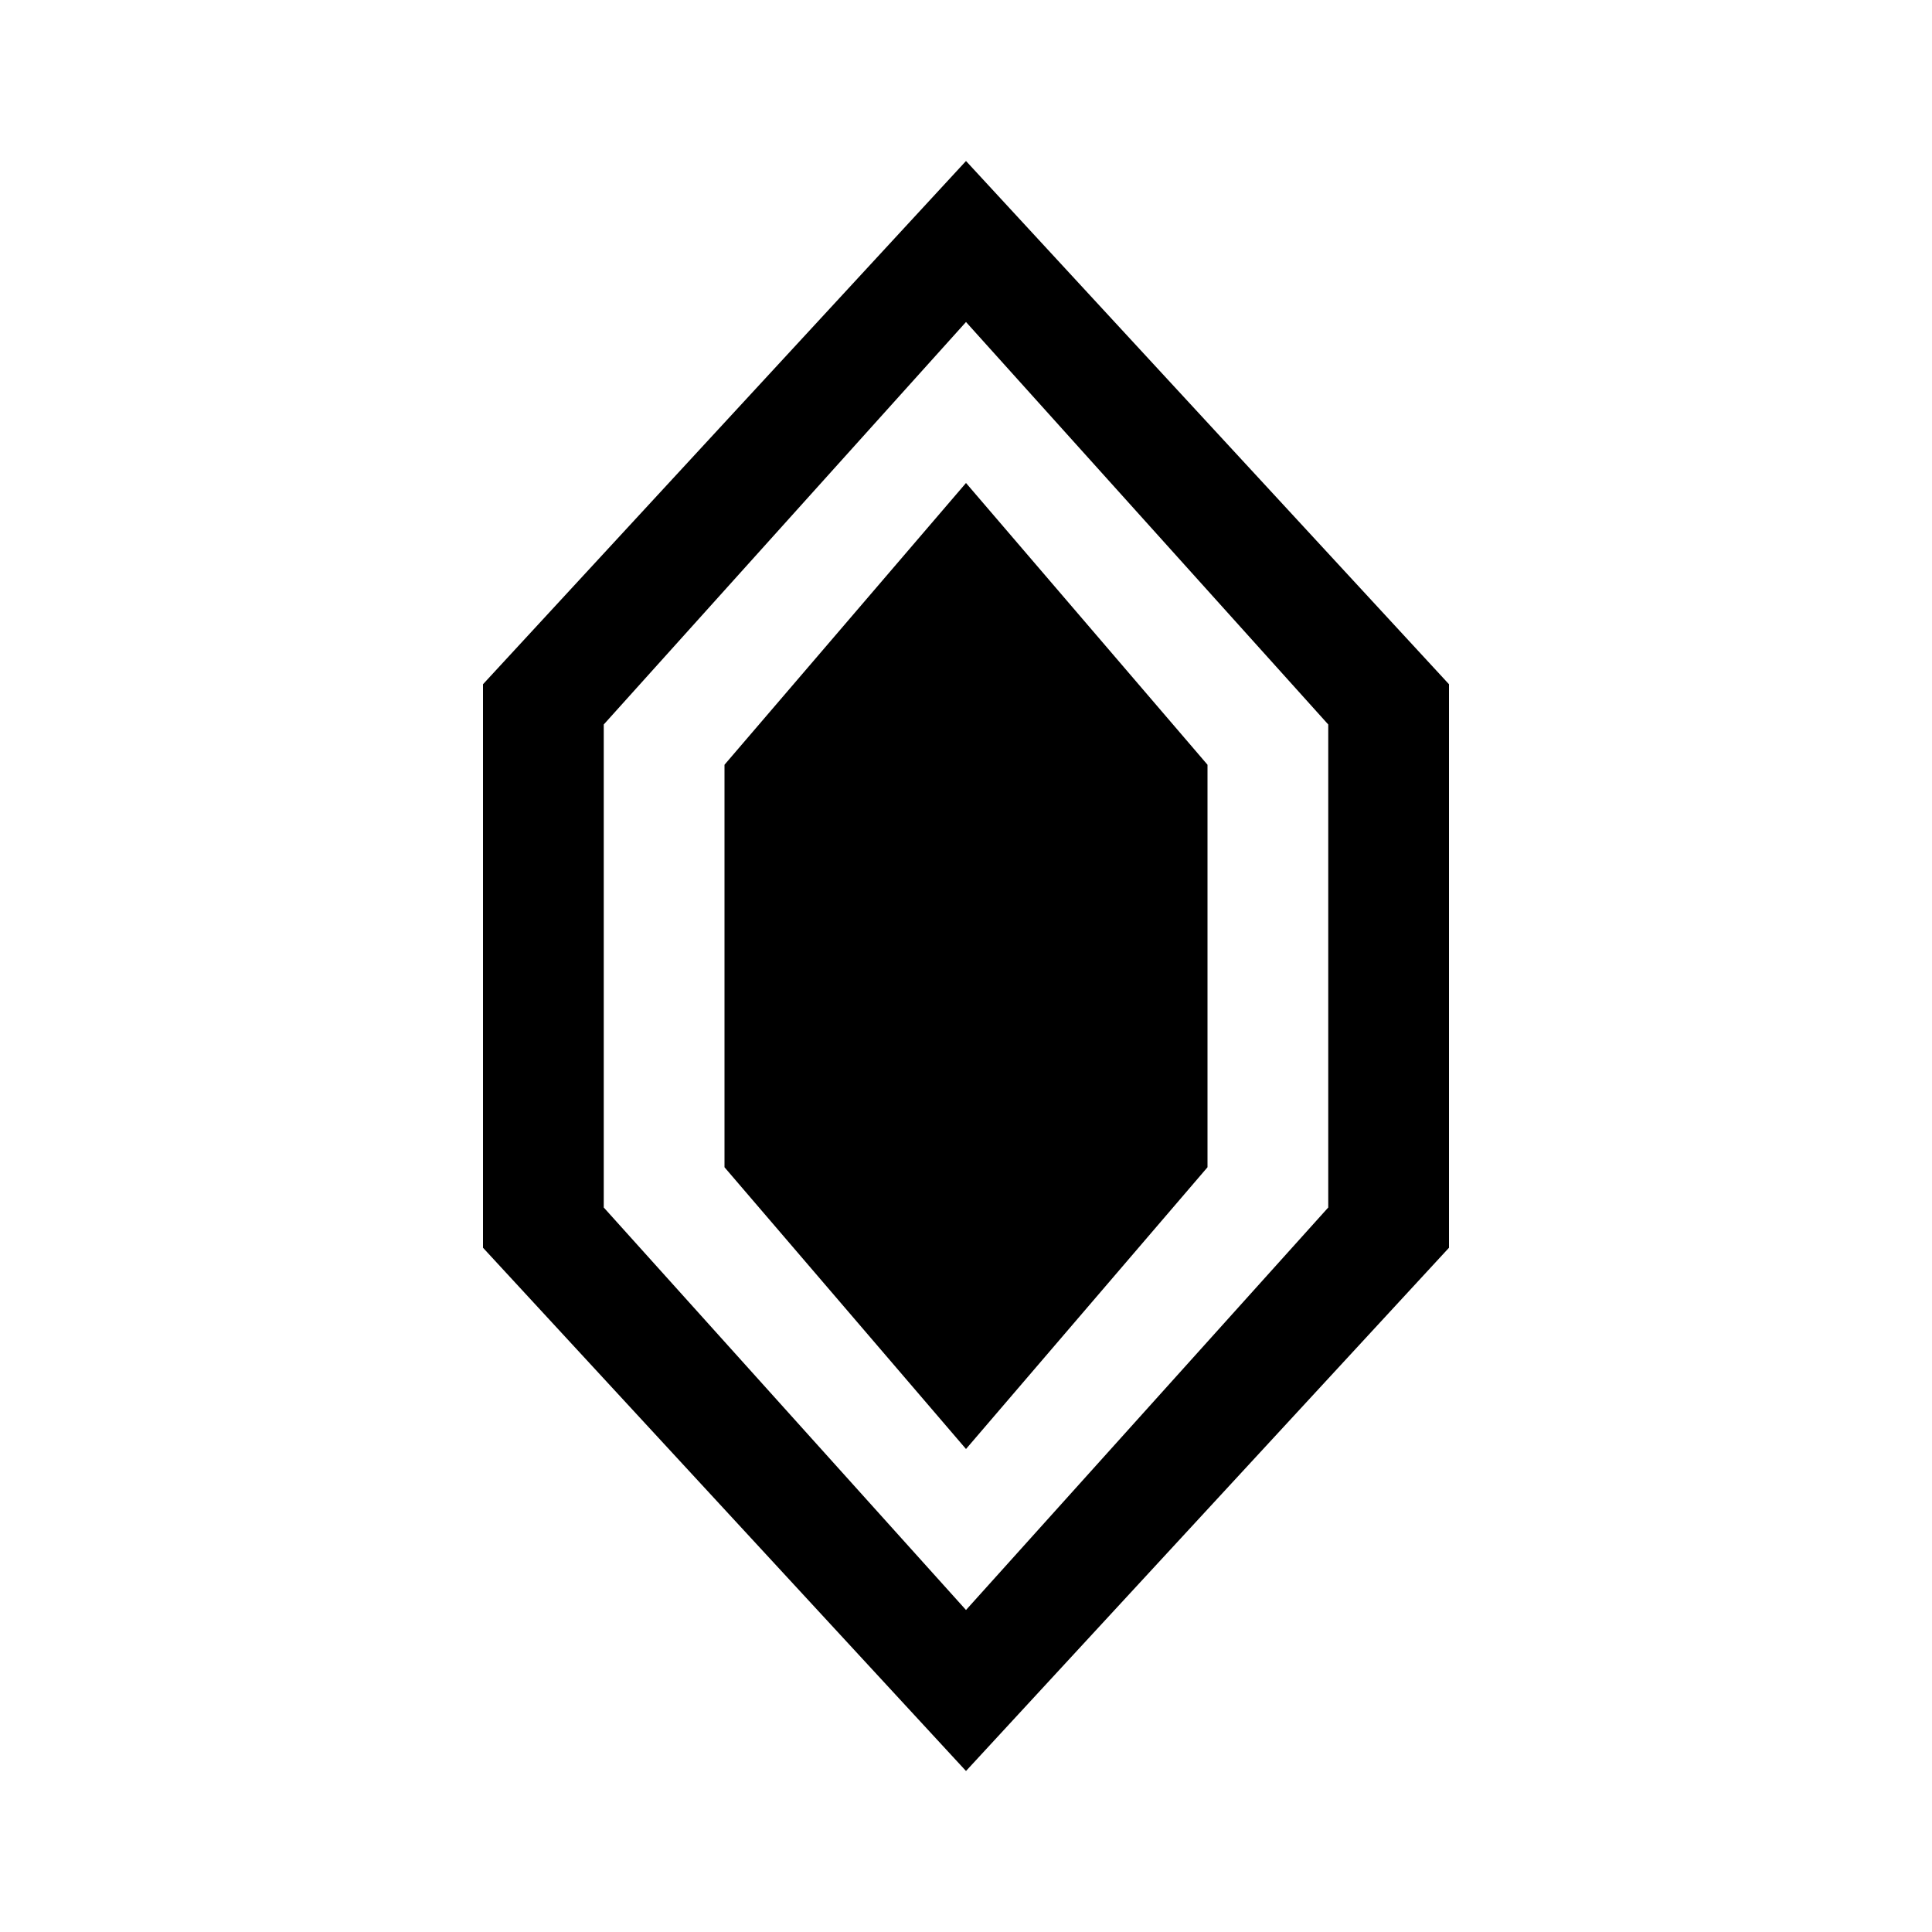
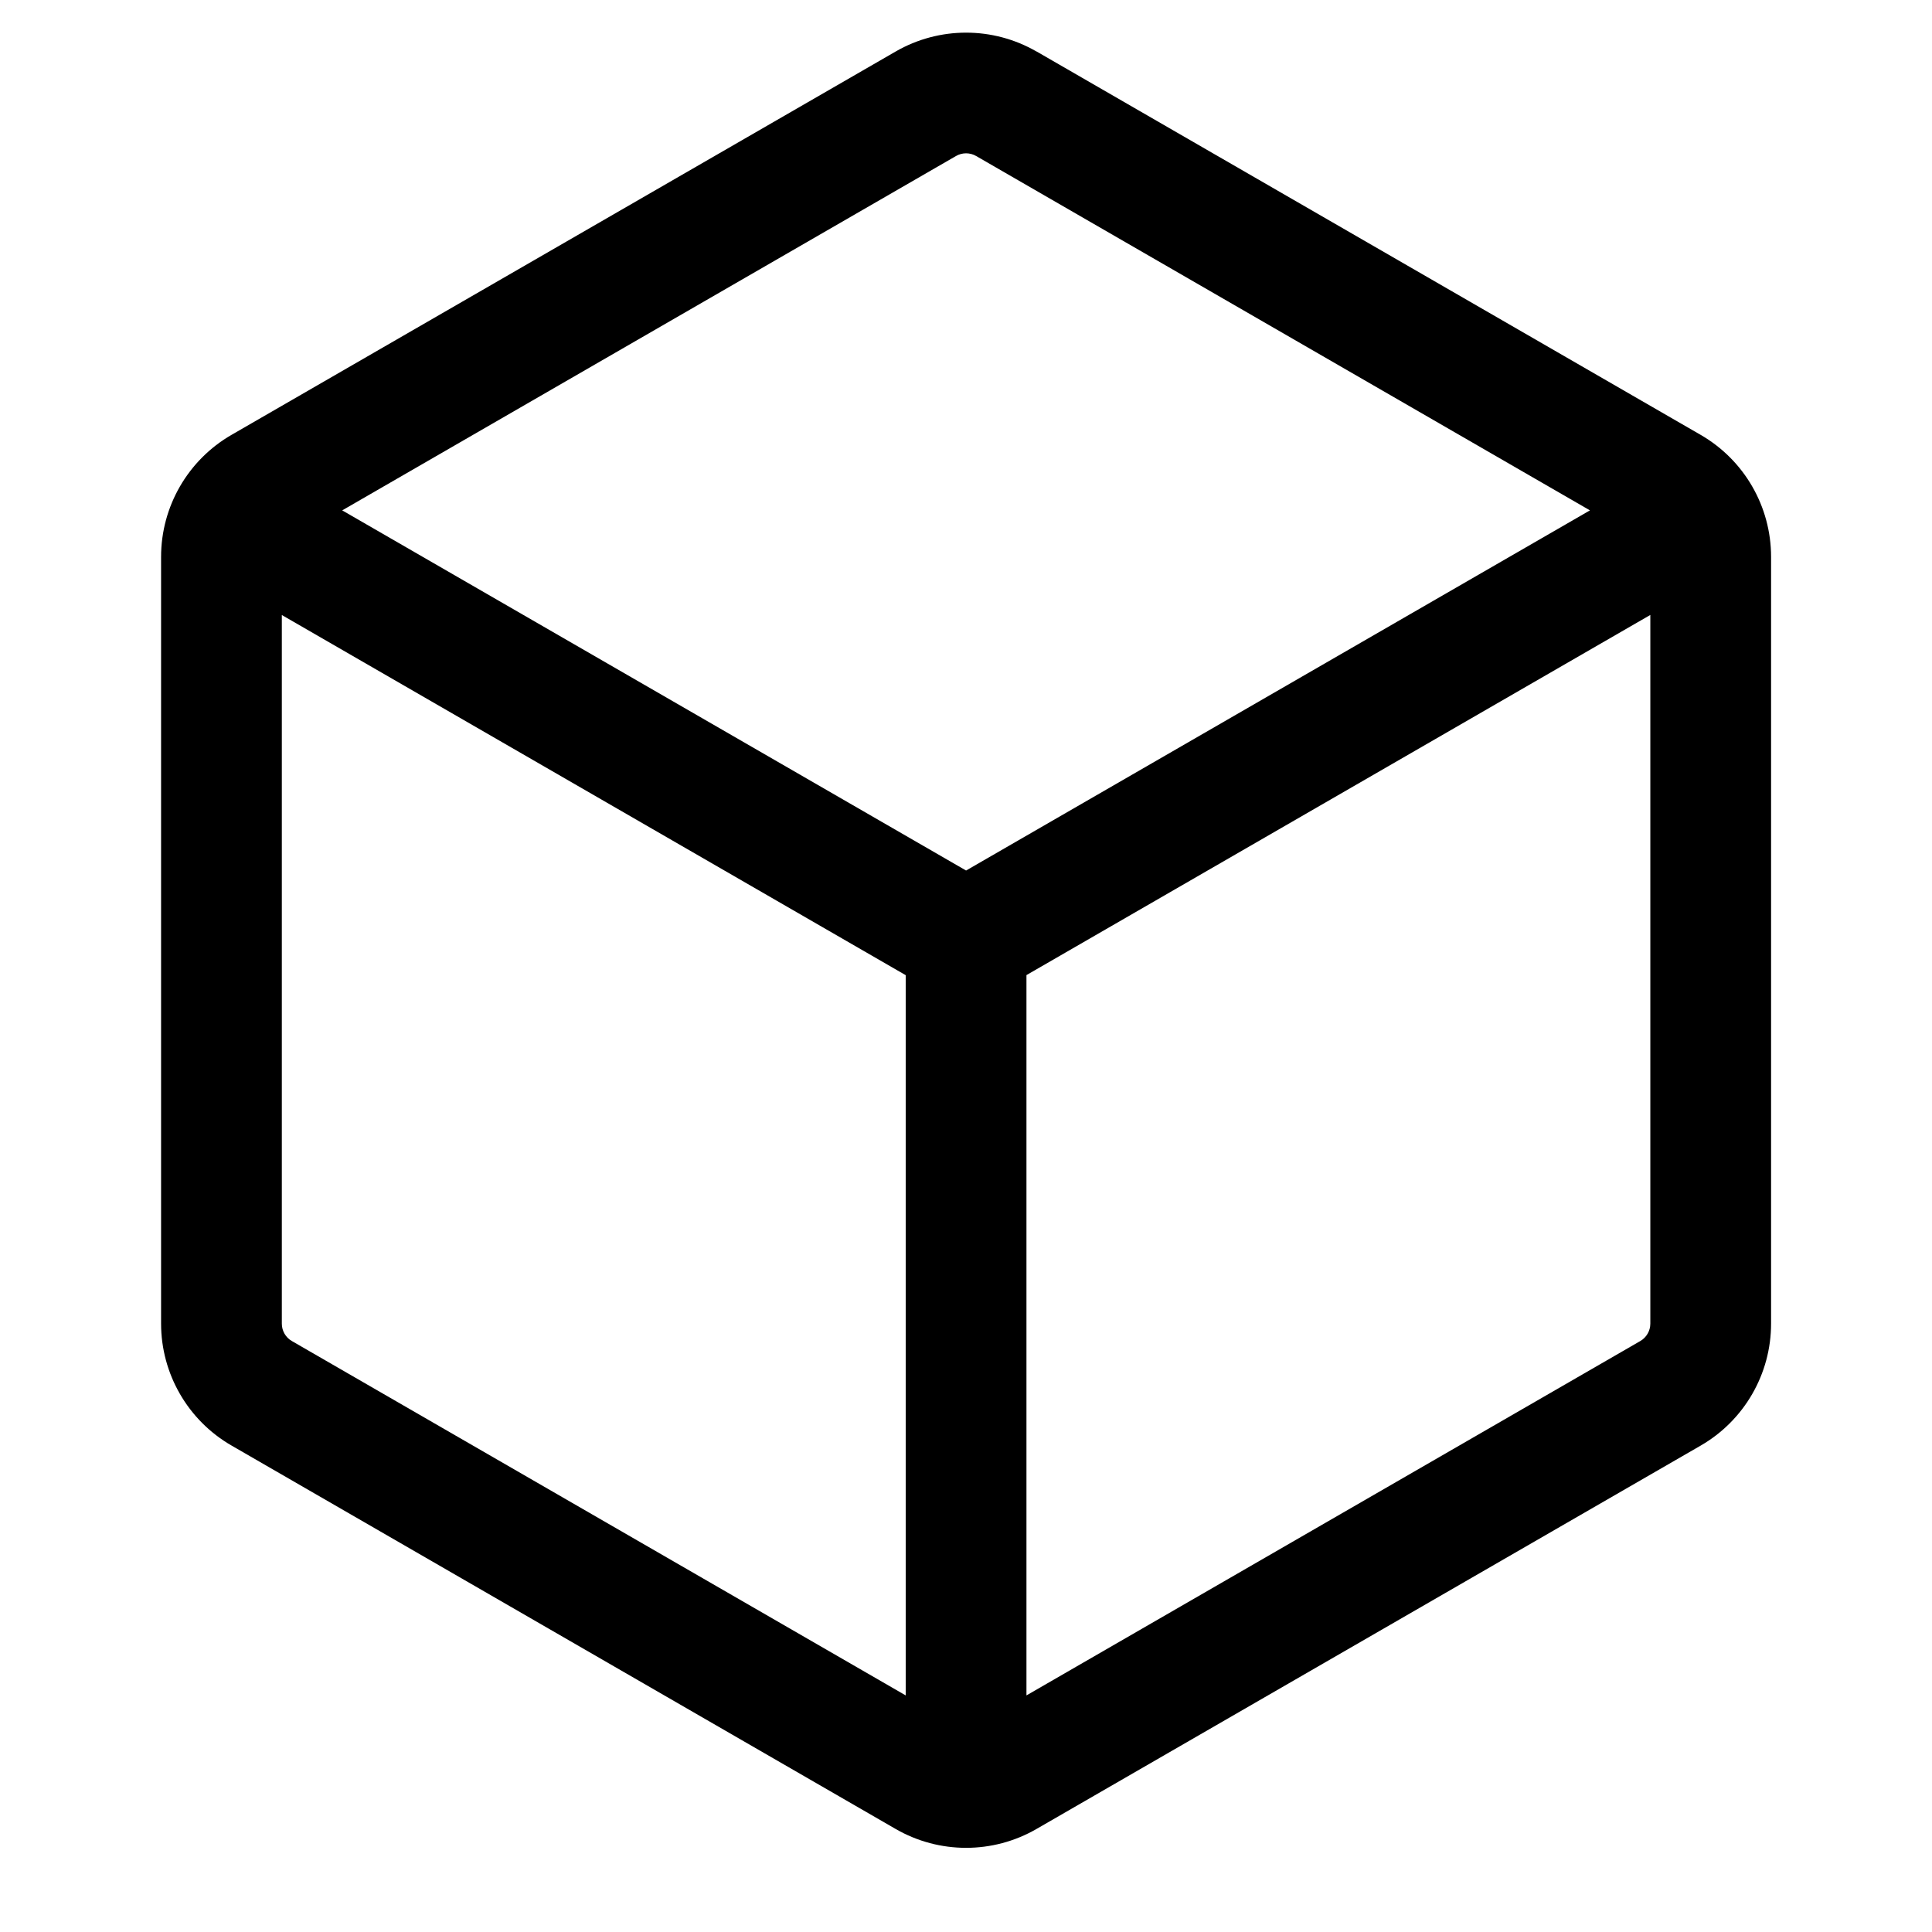
- <svg xmlns="http://www.w3.org/2000/svg" width="24" height="24" viewBox="0 0 24 24" fill="none">
-   <path fill-rule="evenodd" clip-rule="evenodd" d="M18 8.5L12 2L6 8.5V15.5L12 22L18 15.5V8.5ZM16.5 15V9L12 4L7.5 9V15L12 20L16.5 15Z" fill="black" />
-   <path d="M12 6L15 9.5V14.5L12 18L9 14.5V9.5L12 6Z" fill="black" />
+ <svg xmlns="http://www.w3.org/2000/svg" aria-hidden="true" role="img" class="iconify iconify--octicon" width="32" height="32" preserveAspectRatio="xMidYMid meet" viewBox="0 0 24 24">
+   <path fill="currentColor" fill-rule="evenodd" d="M12.876.64a1.75 1.75 0 0 0-1.75 0l-8.25 4.762a1.75 1.75 0 0 0-.875 1.515v9.525c0 .625.334 1.203.875 1.515l8.25 4.763a1.75 1.75 0 0 0 1.75 0l8.25-4.762a1.75 1.75 0 0 0 .875-1.516V6.917a1.75 1.75 0 0 0-.875-1.515L12.876.639zm-1 1.298a.25.25 0 0 1 .25 0l7.625 4.402l-7.75 4.474l-7.75-4.474l7.625-4.402zM3.501 7.64v8.803c0 .09.048.172.125.216l7.625 4.402v-8.947L3.501 7.64zm9.25 13.421l7.625-4.402a.25.25 0 0 0 .125-.216V7.639l-7.75 4.474v8.947z" />
</svg>
